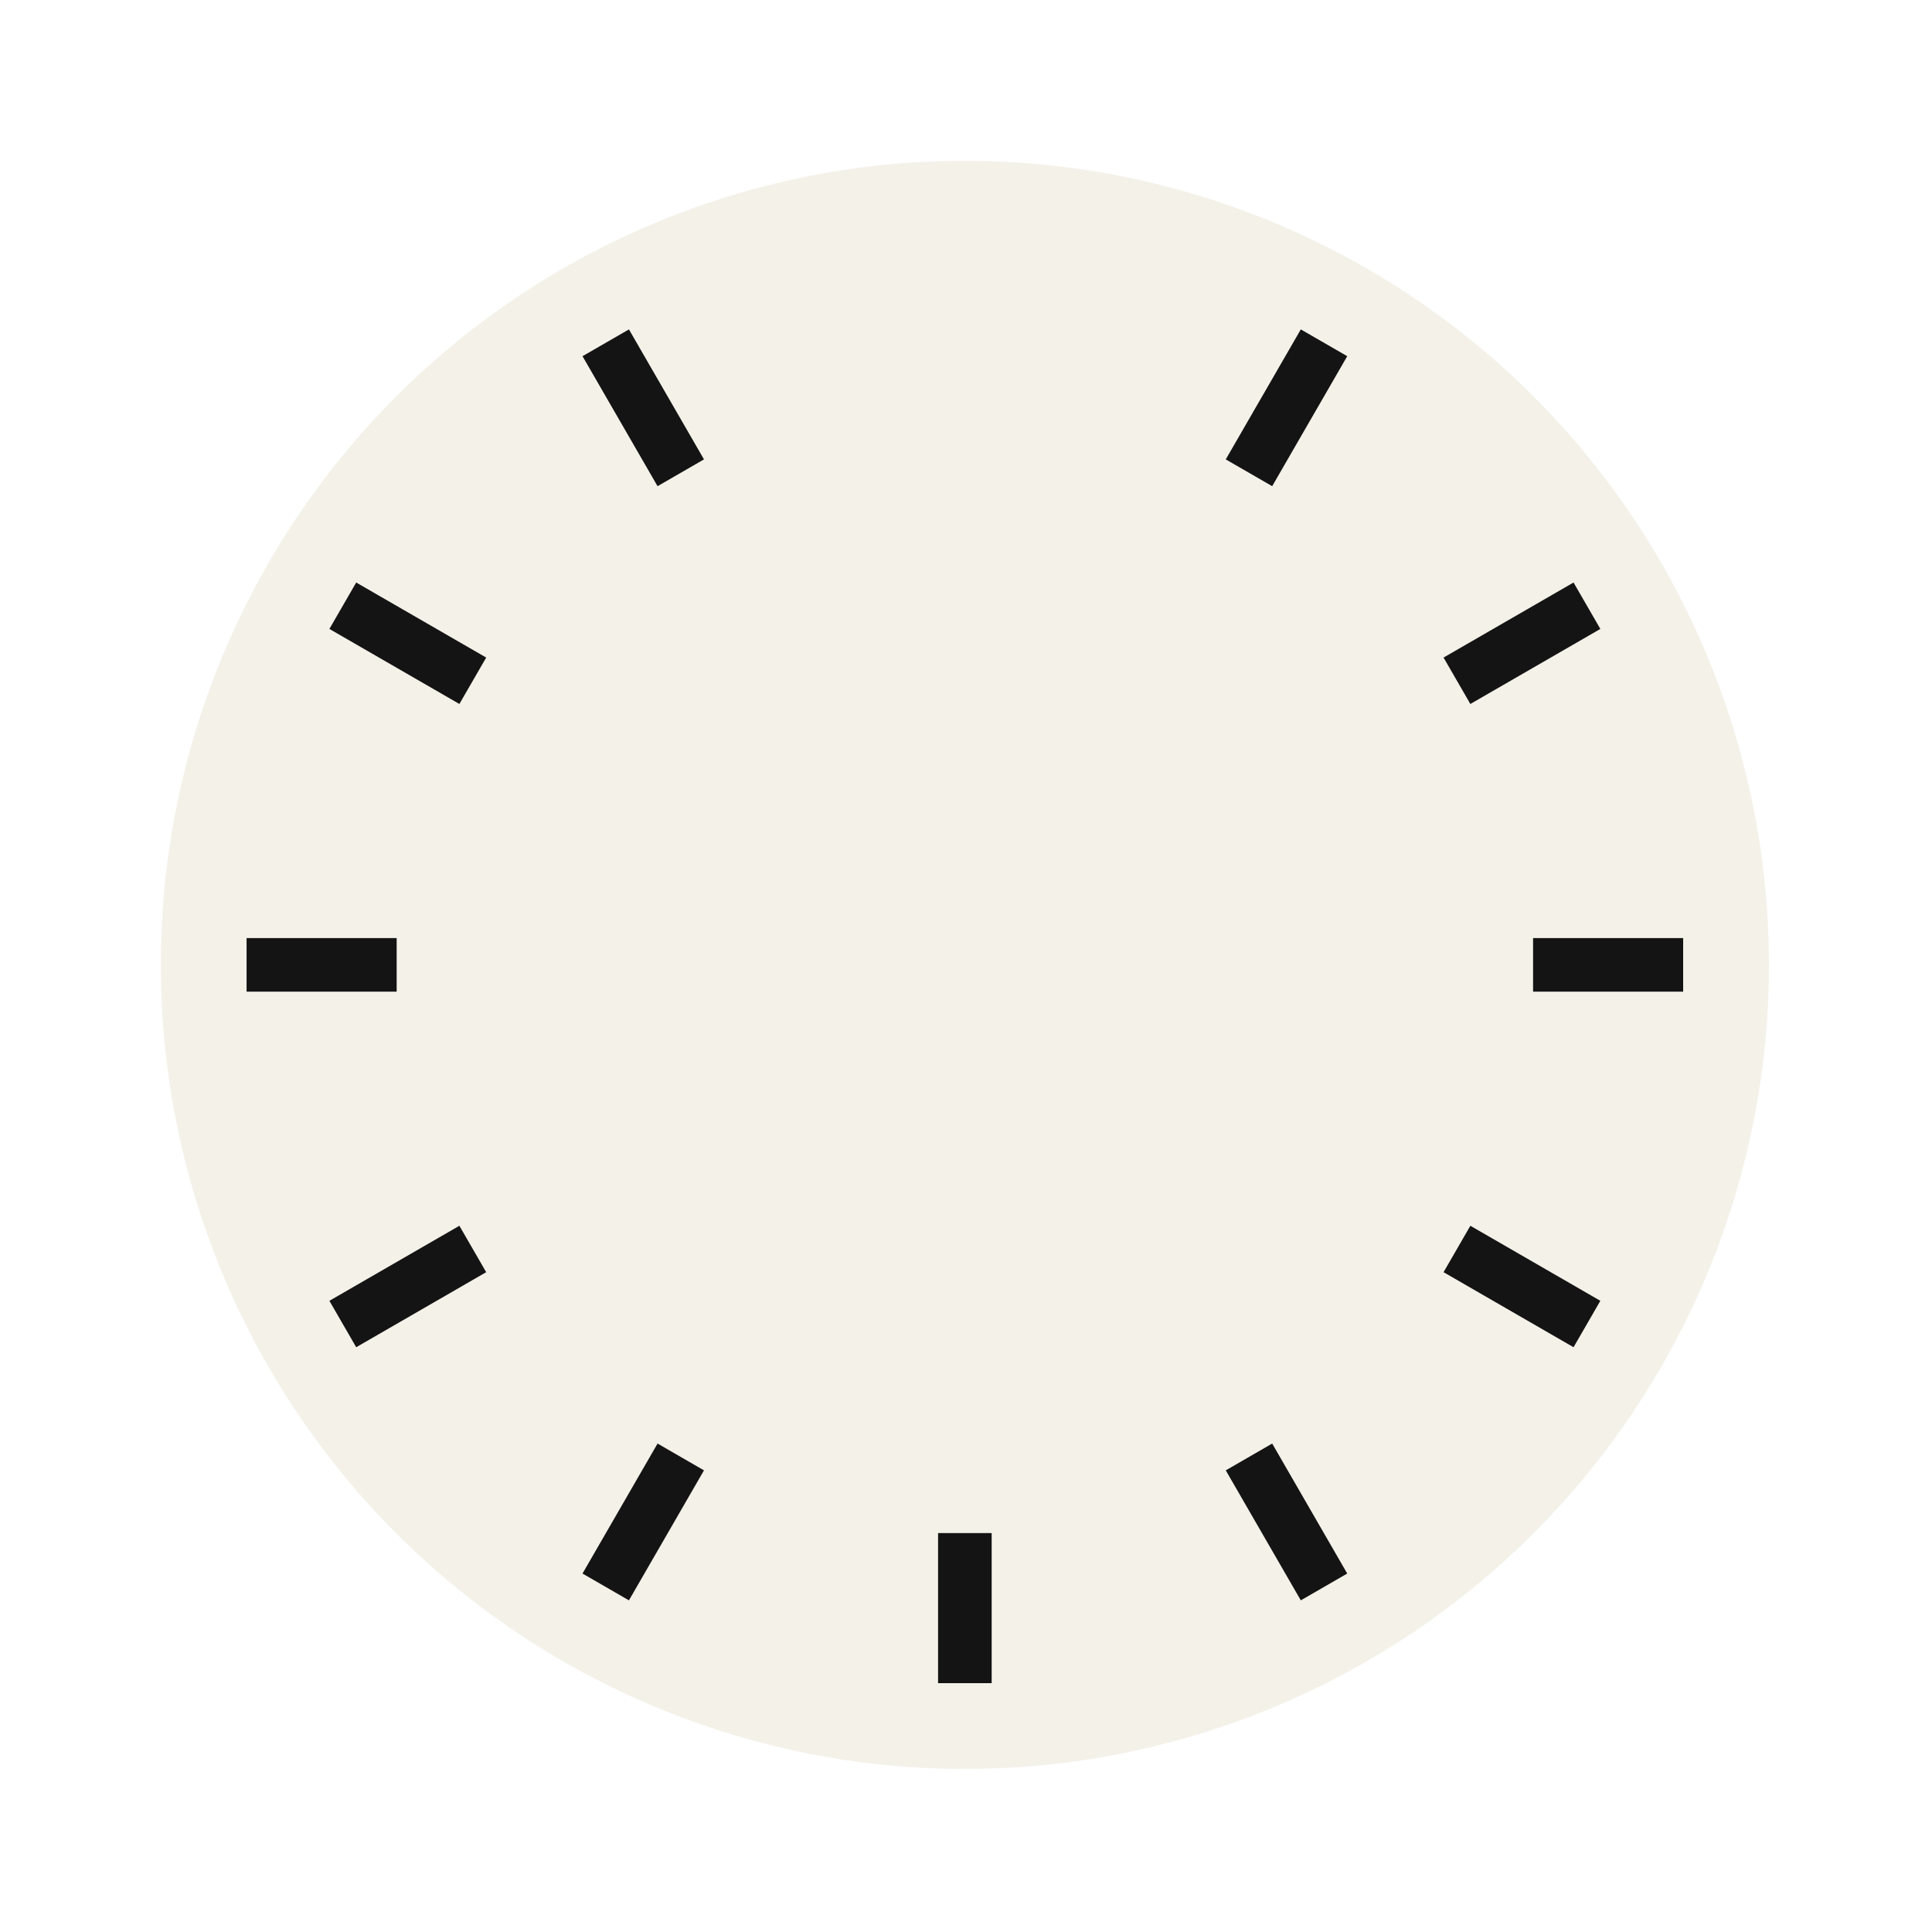
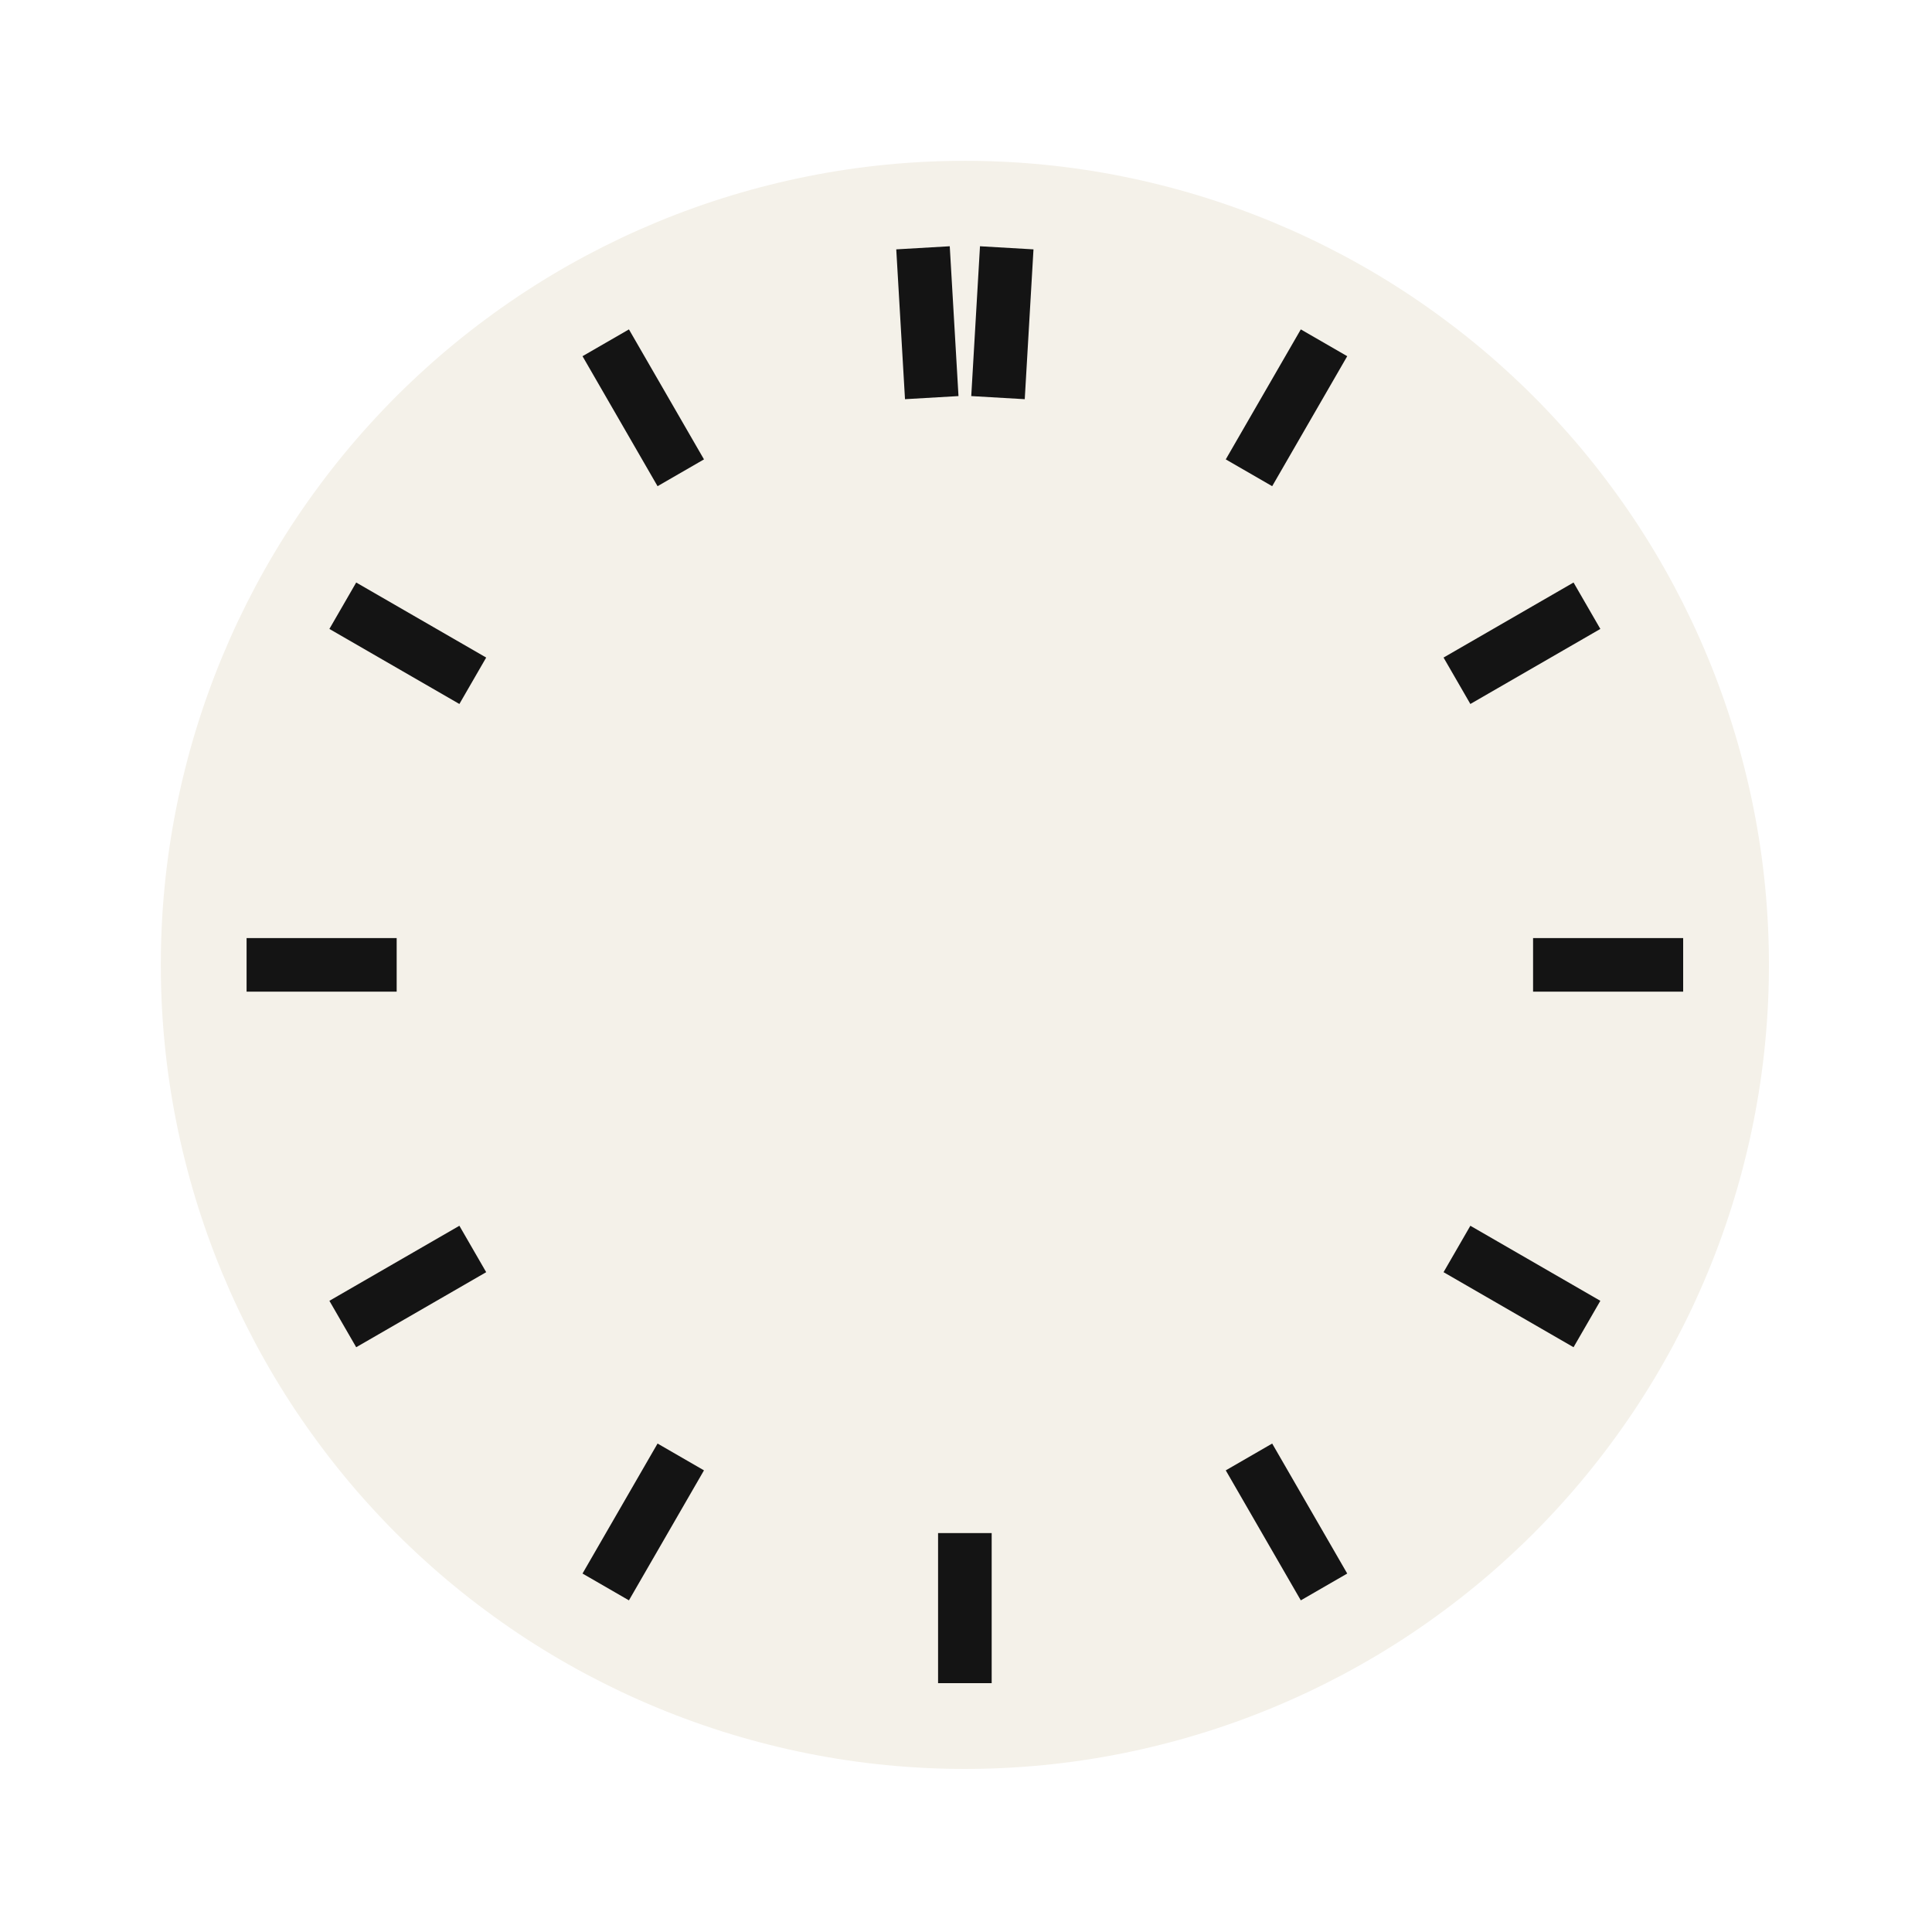
<svg xmlns="http://www.w3.org/2000/svg" width="613" height="613">
  <path fill="#F4F1E9" transform="matrix(17.0079 0 -0 -17.0079 306.142 306.142)" d="M15 0Q15 0.368 14.982 0.736Q14.964 1.104 14.928 1.47Q14.892 1.837 14.838 2.201Q14.784 2.565 14.712 2.926Q14.64 3.288 14.55 3.645Q14.461 4.002 14.354 4.354Q14.247 4.707 14.123 5.053Q13.999 5.4 13.858 5.74Q13.717 6.08 13.56 6.413Q13.402 6.746 13.229 7.071Q13.055 7.396 12.866 7.712Q12.677 8.027 12.472 8.334Q12.267 8.64 12.048 8.935Q11.829 9.231 11.595 9.516Q11.362 9.801 11.114 10.073Q10.867 10.346 10.607 10.607Q10.346 10.867 10.073 11.114Q9.801 11.362 9.516 11.595Q9.231 11.829 8.935 12.048Q8.64 12.267 8.334 12.472Q8.027 12.677 7.712 12.866Q7.396 13.055 7.071 13.229Q6.746 13.402 6.413 13.56Q6.08 13.717 5.74 13.858Q5.4 13.999 5.053 14.123Q4.707 14.247 4.354 14.354Q4.002 14.461 3.645 14.55Q3.288 14.64 2.926 14.712Q2.565 14.784 2.201 14.838Q1.837 14.892 1.47 14.928Q1.104 14.964 0.736 14.982Q0.368 15 0 15Q-0.368 15 -0.736 14.982Q-1.104 14.964 -1.47 14.928Q-1.837 14.892 -2.201 14.838Q-2.565 14.784 -2.926 14.712Q-3.288 14.64 -3.645 14.55Q-4.002 14.461 -4.354 14.354Q-4.707 14.247 -5.053 14.123Q-5.4 13.999 -5.74 13.858Q-6.08 13.717 -6.413 13.56Q-6.746 13.402 -7.071 13.229Q-7.396 13.055 -7.712 12.866Q-8.027 12.677 -8.334 12.472Q-8.64 12.267 -8.935 12.048Q-9.231 11.829 -9.516 11.595Q-9.801 11.362 -10.073 11.114Q-10.346 10.867 -10.607 10.607Q-10.867 10.346 -11.114 10.073Q-11.362 9.801 -11.595 9.516Q-11.829 9.231 -12.048 8.935Q-12.267 8.64 -12.472 8.334Q-12.677 8.027 -12.866 7.712Q-13.055 7.396 -13.229 7.071Q-13.402 6.746 -13.56 6.413Q-13.717 6.08 -13.858 5.74Q-13.999 5.4 -14.123 5.053Q-14.247 4.707 -14.354 4.354Q-14.461 4.002 -14.55 3.645Q-14.64 3.288 -14.712 2.926Q-14.784 2.565 -14.838 2.201Q-14.892 1.837 -14.928 1.47Q-14.964 1.104 -14.982 0.736Q-15 0.368 -15 0Q-15 -0.368 -14.982 -0.736Q-14.964 -1.104 -14.928 -1.47Q-14.892 -1.837 -14.838 -2.201Q-14.784 -2.565 -14.712 -2.926Q-14.64 -3.288 -14.55 -3.645Q-14.461 -4.002 -14.354 -4.354Q-14.247 -4.707 -14.123 -5.053Q-13.999 -5.4 -13.858 -5.74Q-13.717 -6.08 -13.56 -6.413Q-13.402 -6.746 -13.229 -7.071Q-13.055 -7.396 -12.866 -7.712Q-12.677 -8.027 -12.472 -8.334Q-12.267 -8.64 -12.048 -8.935Q-11.829 -9.231 -11.595 -9.516Q-11.362 -9.801 -11.114 -10.073Q-10.867 -10.346 -10.607 -10.607Q-10.346 -10.867 -10.073 -11.114Q-9.801 -11.362 -9.516 -11.595Q-9.231 -11.829 -8.935 -12.048Q-8.64 -12.267 -8.334 -12.472Q-8.027 -12.677 -7.712 -12.866Q-7.396 -13.055 -7.071 -13.229Q-6.746 -13.402 -6.413 -13.56Q-6.08 -13.717 -5.74 -13.858Q-5.4 -13.999 -5.053 -14.123Q-4.707 -14.247 -4.354 -14.354Q-4.002 -14.461 -3.645 -14.55Q-3.288 -14.64 -2.926 -14.712Q-2.565 -14.784 -2.201 -14.838Q-1.837 -14.892 -1.47 -14.928Q-1.104 -14.964 -0.736 -14.982Q-0.368 -15 0 -15Q0.368 -15 0.736 -14.982Q1.104 -14.964 1.47 -14.928Q1.837 -14.892 2.201 -14.838Q2.565 -14.784 2.926 -14.712Q3.288 -14.64 3.645 -14.55Q4.002 -14.461 4.354 -14.354Q4.707 -14.247 5.053 -14.123Q5.4 -13.999 5.74 -13.858Q6.08 -13.717 6.413 -13.56Q6.746 -13.402 7.071 -13.229Q7.396 -13.055 7.712 -12.866Q8.027 -12.677 8.334 -12.472Q8.64 -12.267 8.935 -12.048Q9.231 -11.829 9.516 -11.595Q9.801 -11.362 10.073 -11.114Q10.346 -10.867 10.607 -10.607Q10.867 -10.346 11.114 -10.073Q11.362 -9.801 11.595 -9.516Q11.829 -9.231 12.048 -8.935Q12.267 -8.64 12.472 -8.334Q12.677 -8.027 12.866 -7.712Q13.055 -7.396 13.229 -7.071Q13.402 -6.746 13.56 -6.413Q13.717 -6.08 13.858 -5.74Q13.999 -5.4 14.123 -5.053Q14.247 -4.707 14.354 -4.354Q14.461 -4.002 14.55 -3.645Q14.64 -3.288 14.712 -2.926Q14.784 -2.565 14.838 -2.201Q14.892 -1.837 14.928 -1.47Q14.964 -1.104 14.982 -0.736Q15 -0.368 15 0Z" />
-   <path fill="#141414" transform="matrix(17.0079 0 -0 -17.0079 306.142 306.142)" d="M-0.5 -10.6L-0.5 -13.4L0.5 -13.4L0.5 -10.6L-0.5 -10.6ZM-10.6 0.5L-13.4 0.5L-13.4 -0.5L-10.6 -0.5L-10.6 0.5ZM10.6 -0.5L13.4 -0.5L13.4 0.5L10.6 0.5L10.6 -0.5ZM-9.43 -4.867L-11.855 -6.267L-11.355 -7.133L-8.93 -5.733L-9.43 -4.867ZM8.93 -5.733L11.355 -7.133L11.855 -6.267L9.43 -4.867L8.93 -5.733ZM-8.93 5.733L-11.355 7.133L-11.855 6.267L-9.43 4.867L-8.93 5.733ZM9.43 4.867L11.855 6.267L11.355 7.133L8.93 5.733L9.43 4.867ZM-5.733 -8.93L-7.133 -11.355L-6.267 -11.855L-4.867 -9.43L-5.733 -8.93ZM4.867 -9.43L6.267 -11.855L7.133 -11.355L5.733 -8.93L4.867 -9.43ZM-4.867 9.43L-6.267 11.855L-7.133 11.355L-5.733 8.93L-4.867 9.43ZM5.733 8.93L7.133 11.355L6.267 11.855L4.867 9.43L5.733 8.93Z" />
+   <path fill="#141414" transform="matrix(17.0079 0 -0 -17.0079 306.142 306.142)" d="M-0.119 10.611L-0.282 13.406L-1.28 13.348L-1.117 10.553L-0.119 10.611ZM1.117 10.553L1.28 13.348L0.282 13.406L0.119 10.611L1.117 10.553ZM-0.5 -10.6L-0.5 -13.4L0.5 -13.4L0.5 -10.6L-0.5 -10.6ZM-10.6 0.5L-13.4 0.5L-13.4 -0.5L-10.6 -0.5L-10.6 0.5ZM10.6 -0.5L13.4 -0.5L13.4 0.5L10.6 0.5L10.6 -0.5ZM-9.43 -4.867L-11.855 -6.267L-11.355 -7.133L-8.93 -5.733L-9.43 -4.867ZM8.93 -5.733L11.355 -7.133L11.855 -6.267L9.43 -4.867L8.93 -5.733ZM-8.93 5.733L-11.355 7.133L-11.855 6.267L-9.43 4.867L-8.93 5.733ZM9.43 4.867L11.855 6.267L11.355 7.133L8.93 5.733L9.43 4.867ZM-5.733 -8.93L-7.133 -11.355L-6.267 -11.855L-4.867 -9.43L-5.733 -8.93ZM4.867 -9.43L6.267 -11.855L7.133 -11.355L5.733 -8.93L4.867 -9.43ZM-4.867 9.43L-6.267 11.855L-7.133 11.355L-5.733 8.93L-4.867 9.43ZM5.733 8.93L7.133 11.355L6.267 11.855L4.867 9.43L5.733 8.93Z" />
</svg>
